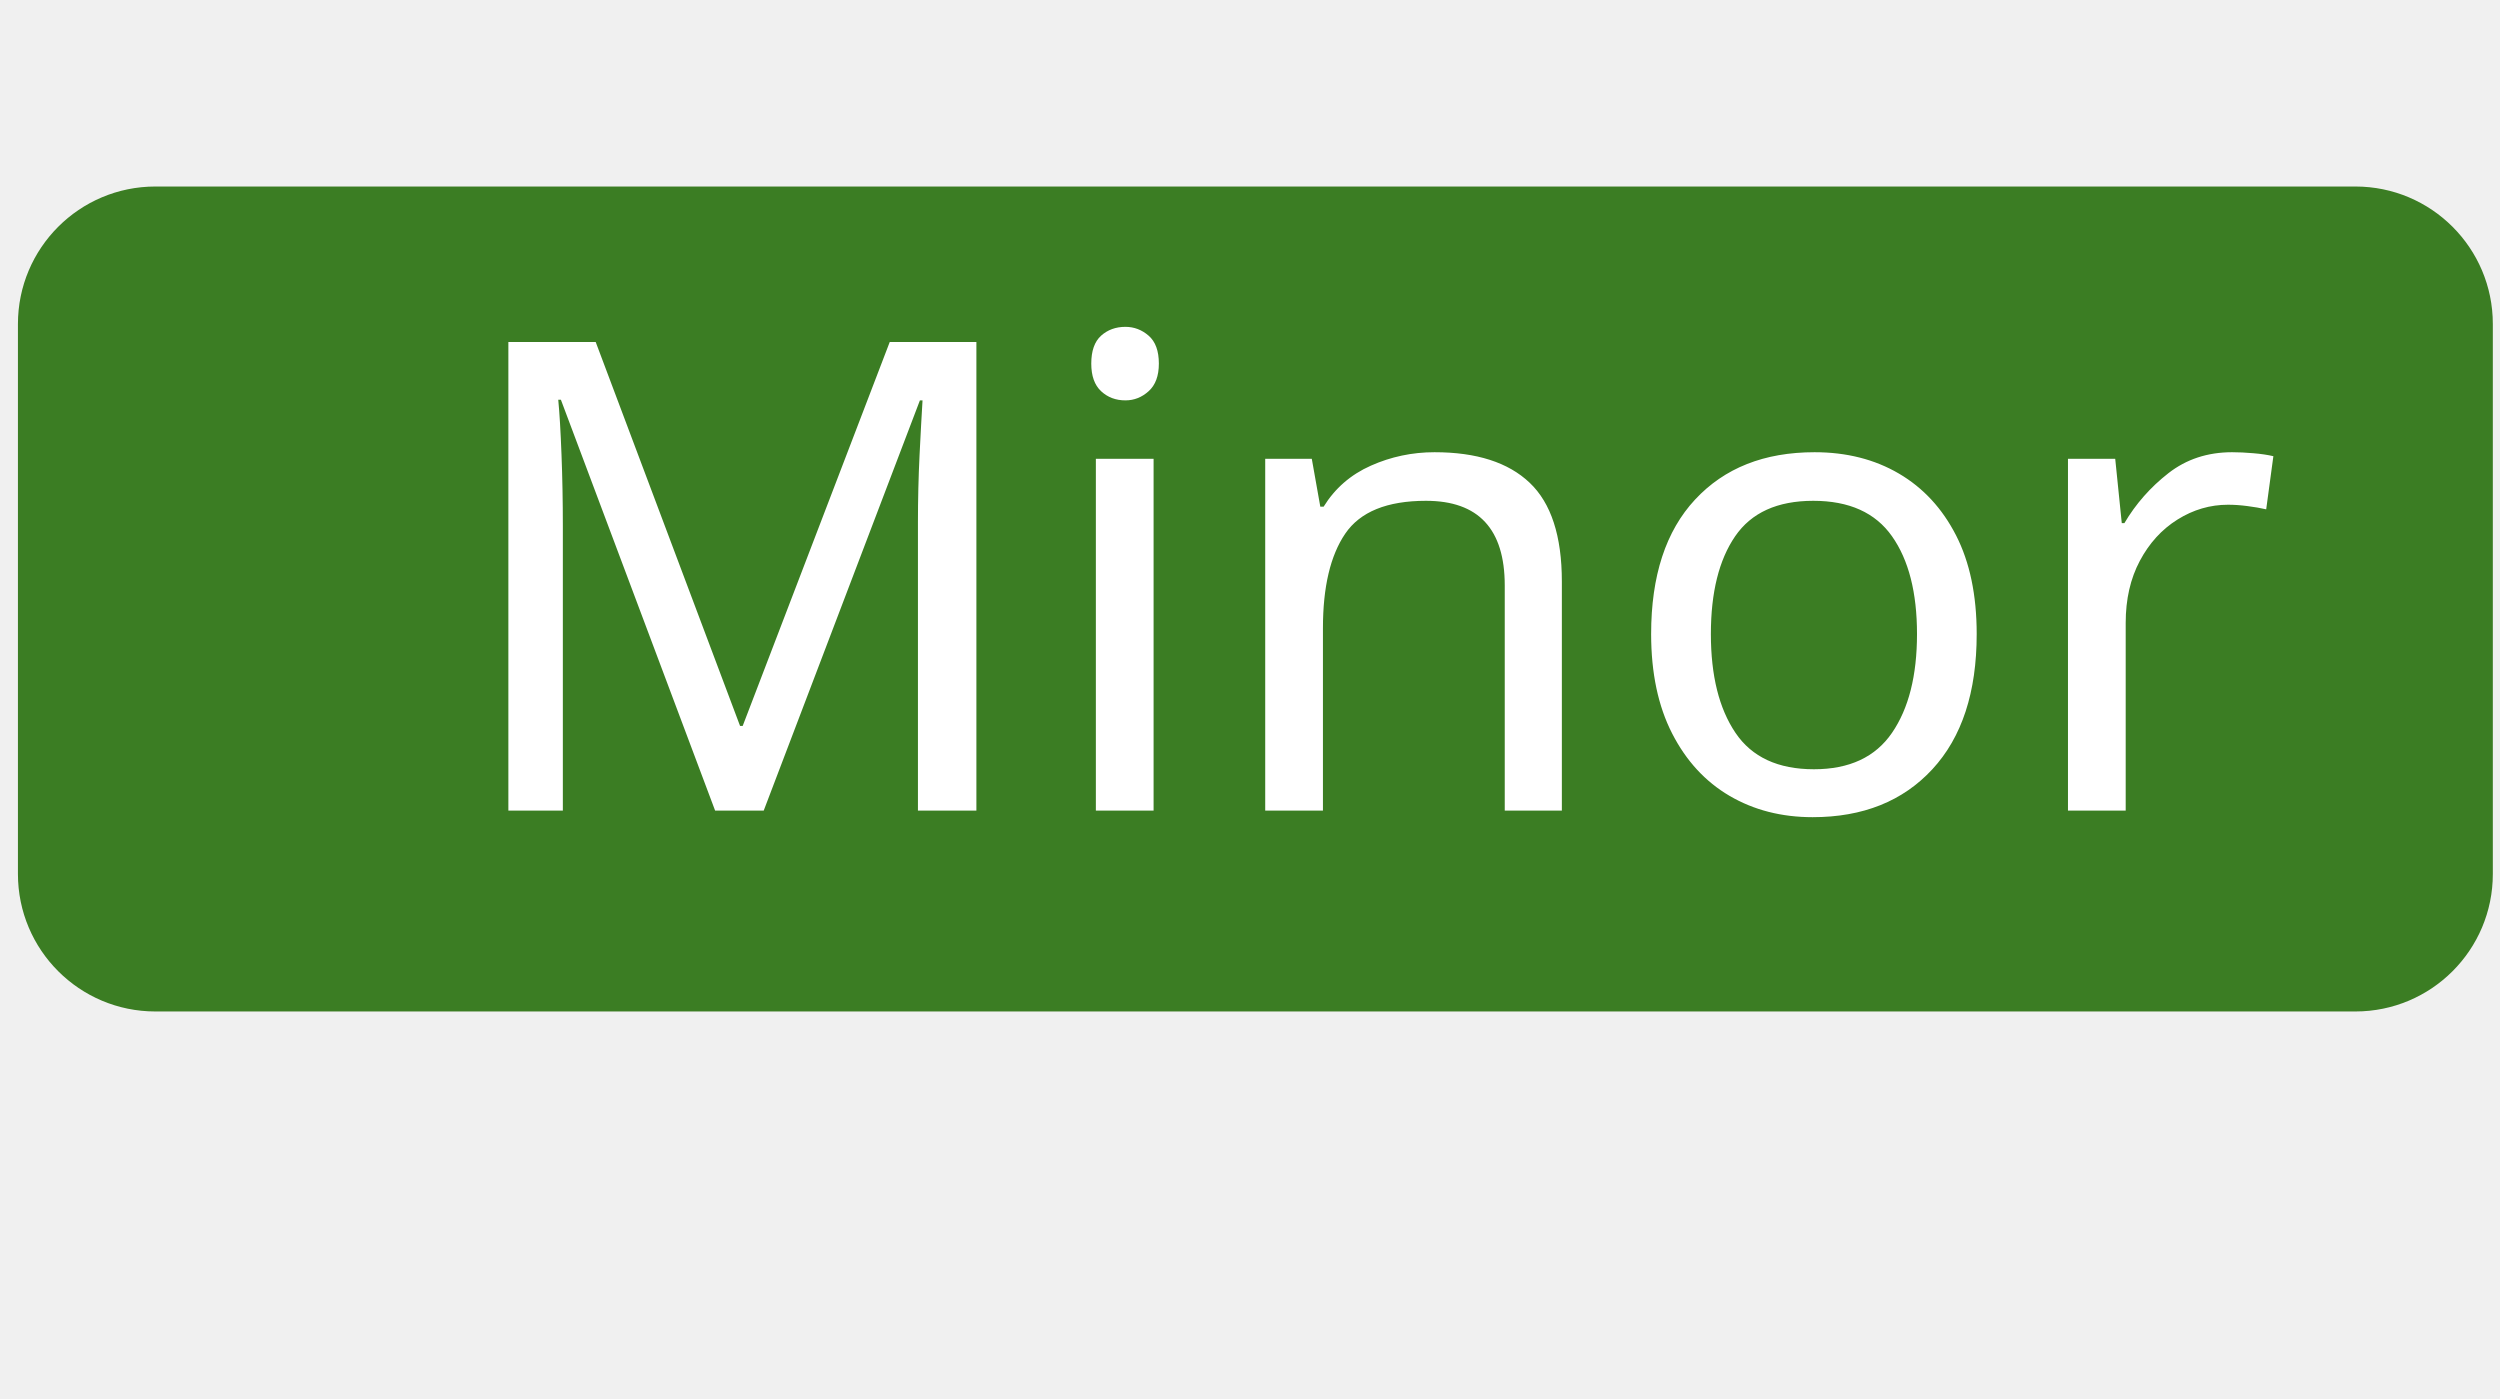
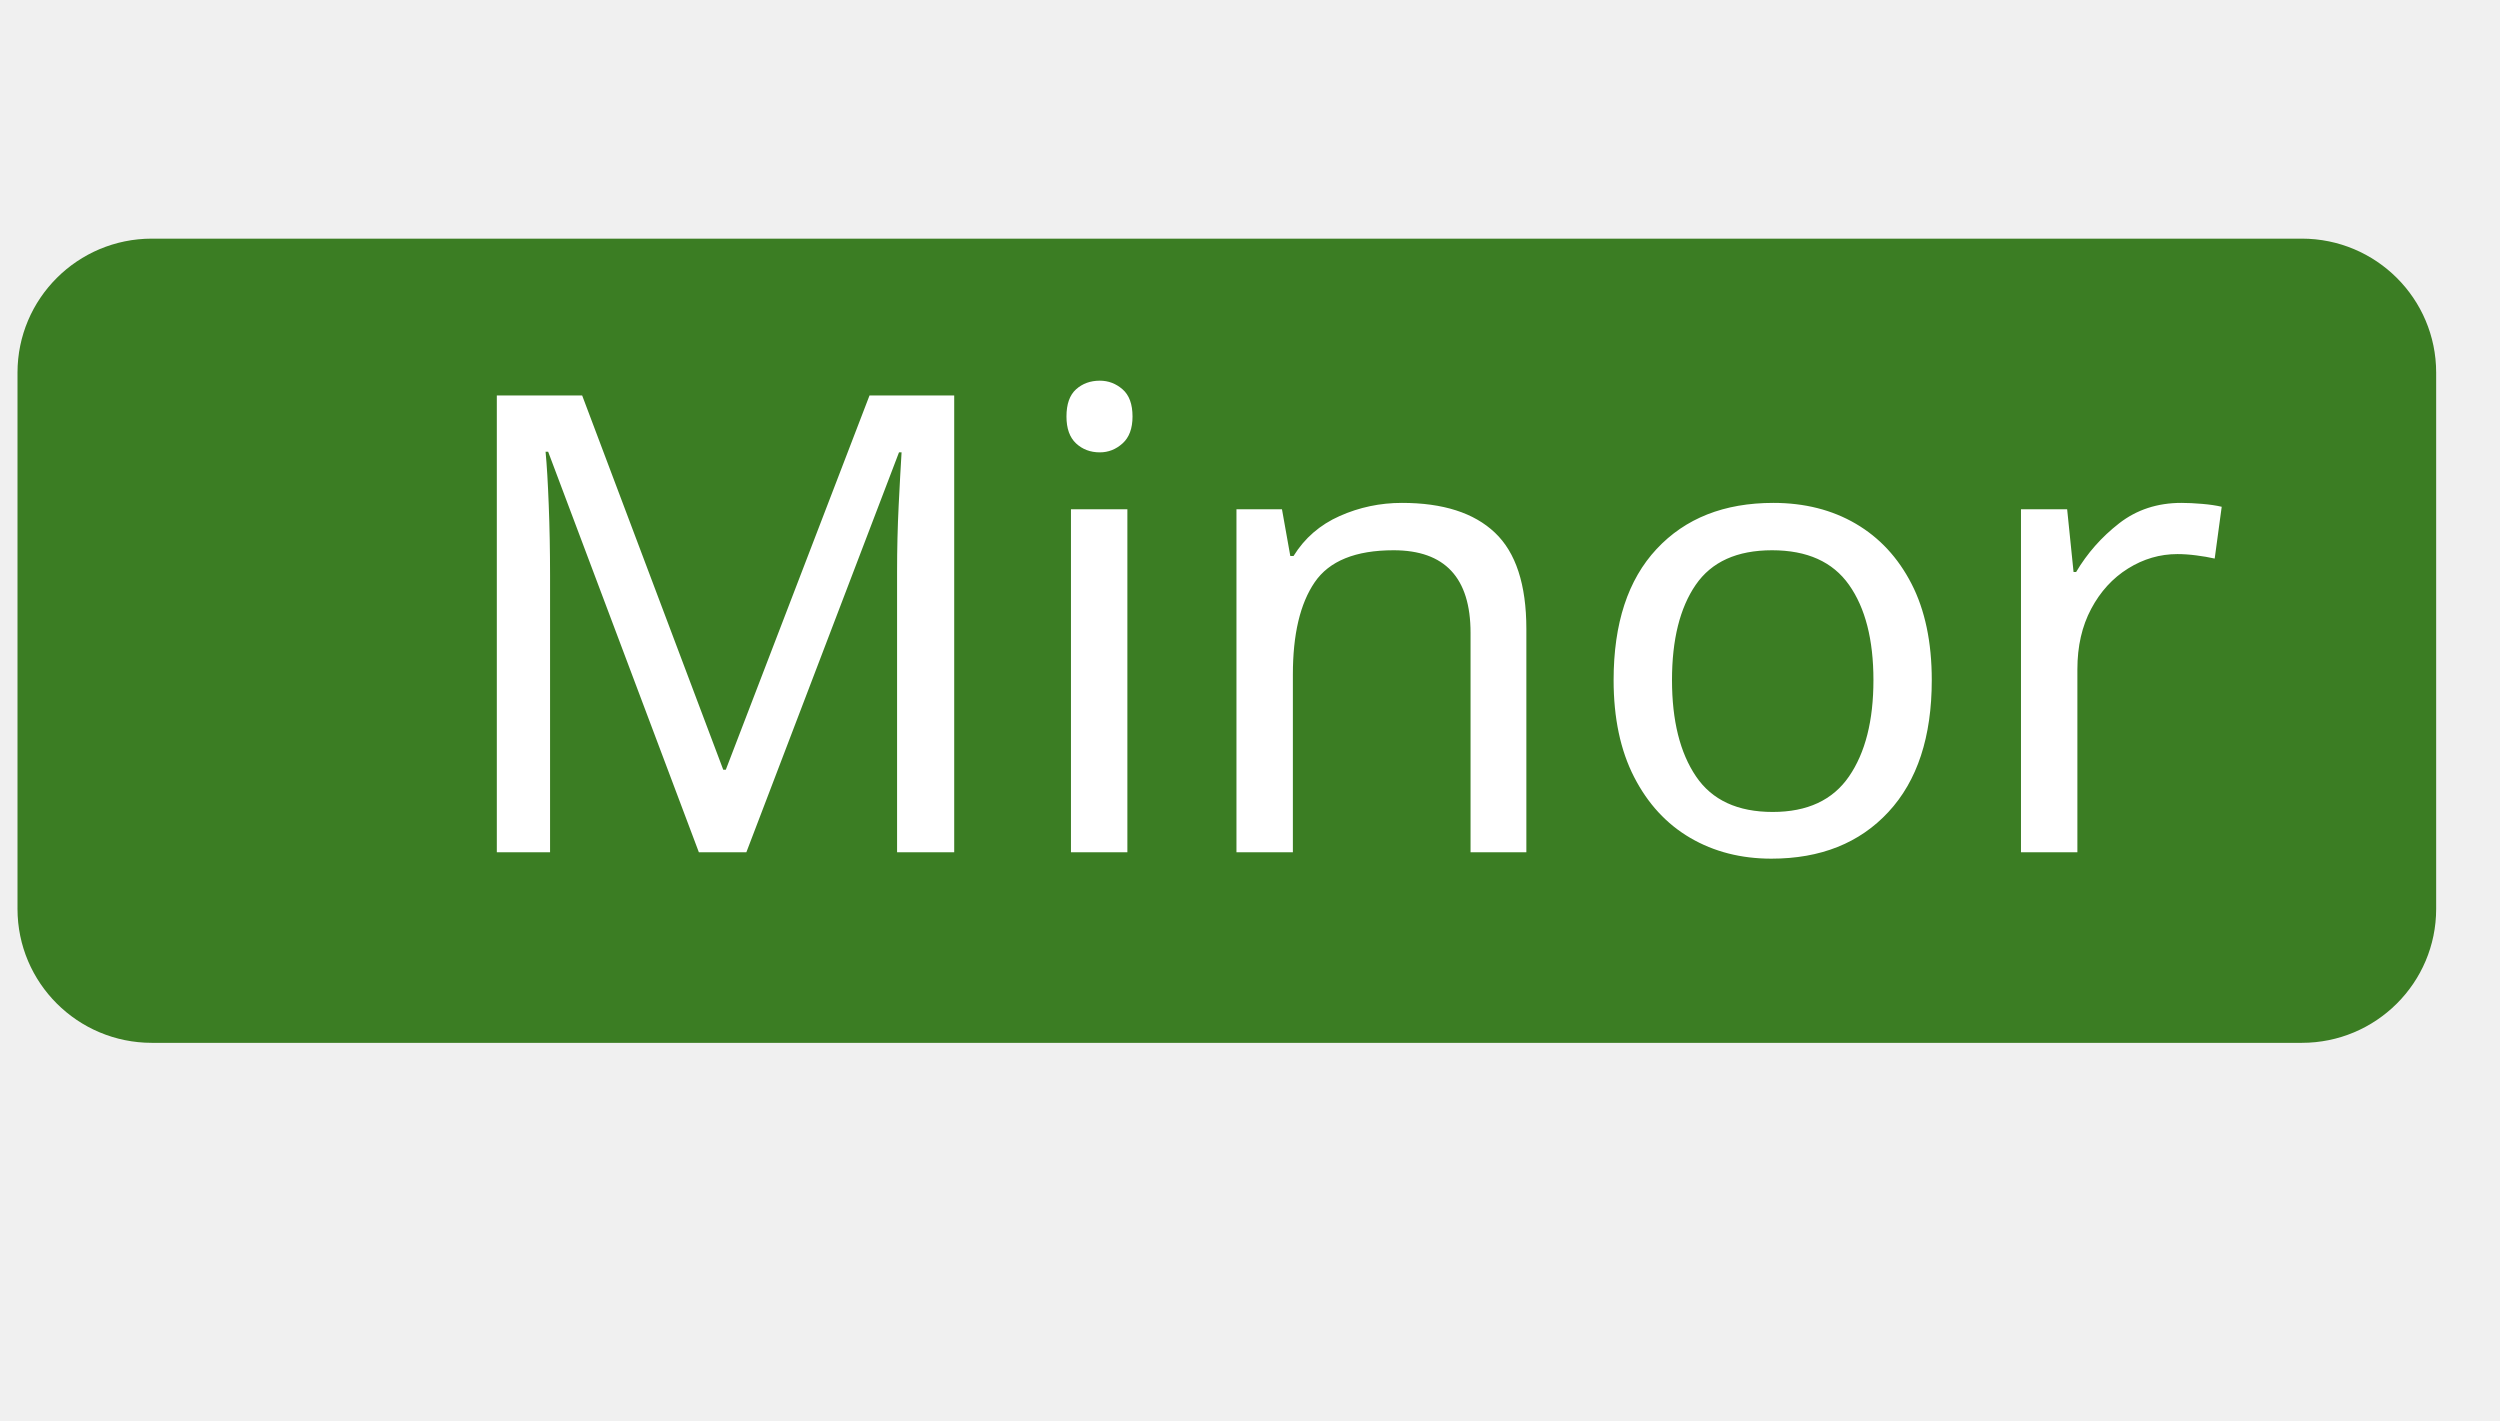
- <svg xmlns="http://www.w3.org/2000/svg" width="697" height="390" xml:space="preserve" overflow="hidden">
-   <g transform="translate(-545 -1663)">
+ <svg xmlns="http://www.w3.org/2000/svg" width="44" height="25" xml:space="preserve" overflow="hidden">
+   <g transform="translate(-640 -577)">
    <g>
-       <path d="M550 1753.33C550 1732.16 567.163 1715 588.334 1715L1201.67 1715C1222.84 1715 1240 1732.16 1240 1753.33L1240 1906.67C1240 1927.84 1222.84 1945 1201.67 1945L588.334 1945C567.163 1945 550 1927.84 550 1906.67Z" fill="#3B7D23" fill-rule="evenodd" fill-opacity="1" />
-       <text fill="#FFFFFF" fill-opacity="1" font-family="Aptos,Aptos_MSFontService,sans-serif" font-style="normal" font-variant="normal" font-weight="400" font-stretch="normal" font-size="183" text-anchor="start" direction="ltr" writing-mode="lr-tb" unicode-bidi="normal" text-decoration="none" transform="matrix(1 0 0 1 668.984 1889)">Minor</text>
+       <g>
+         <g>
+           <g>
+             <path d="M33.846 107.897C33.846 106.594 34.902 105.538 36.205 105.538L73.949 105.538C75.252 105.538 76.308 106.594 76.308 107.897L76.308 117.334C76.308 118.636 75.252 119.692 73.949 119.692L36.205 119.692C34.902 119.692 33.846 118.636 33.846 117.334Z" fill="#3B7D23" fill-rule="evenodd" fill-opacity="1" transform="matrix(1.00251 0 0 1 606.377 475.662)" />
+             <text fill="#FFFFFF" fill-opacity="1" font-family="Aptos,Aptos_MSFontService,sans-serif" font-style="normal" font-variant="normal" font-weight="400" font-stretch="normal" font-size="183" text-anchor="start" direction="ltr" writing-mode="lr-tb" unicode-bidi="normal" text-decoration="none" transform="matrix(0.061693 0 0 0.0615385 647.649 592)">Minor</text>
+           </g>
+         </g>
+       </g>
    </g>
  </g>
</svg>
